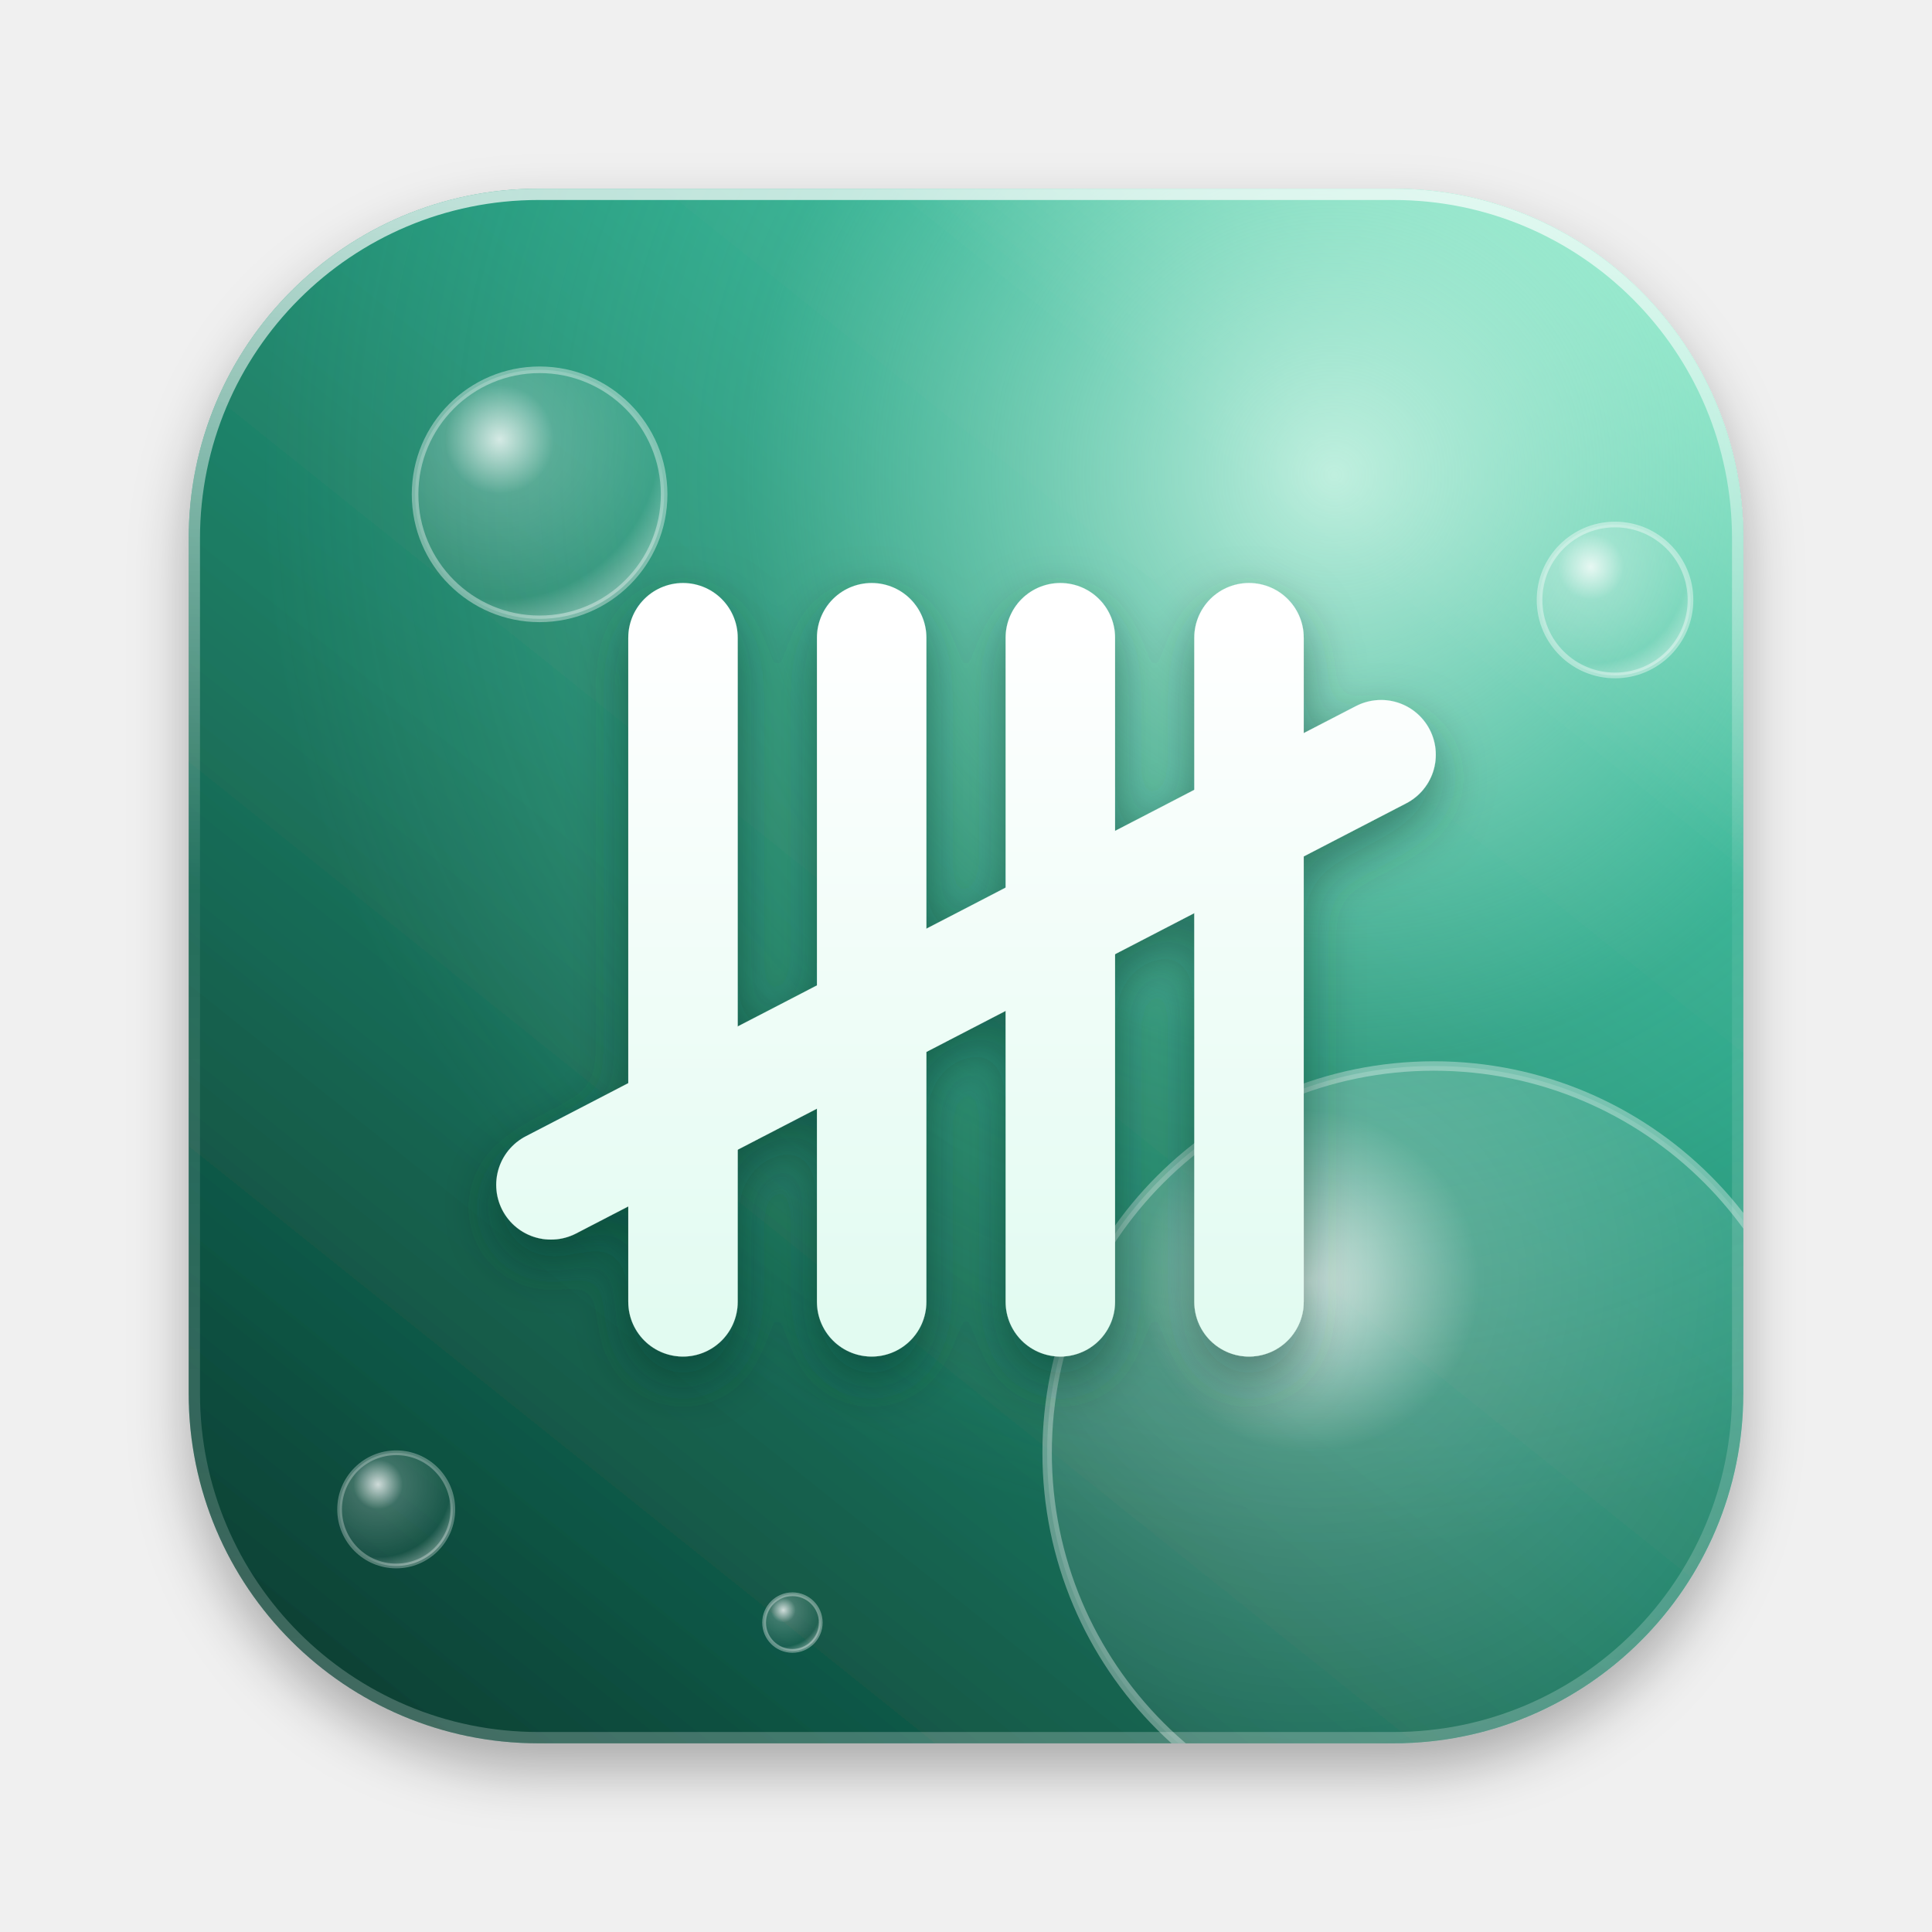
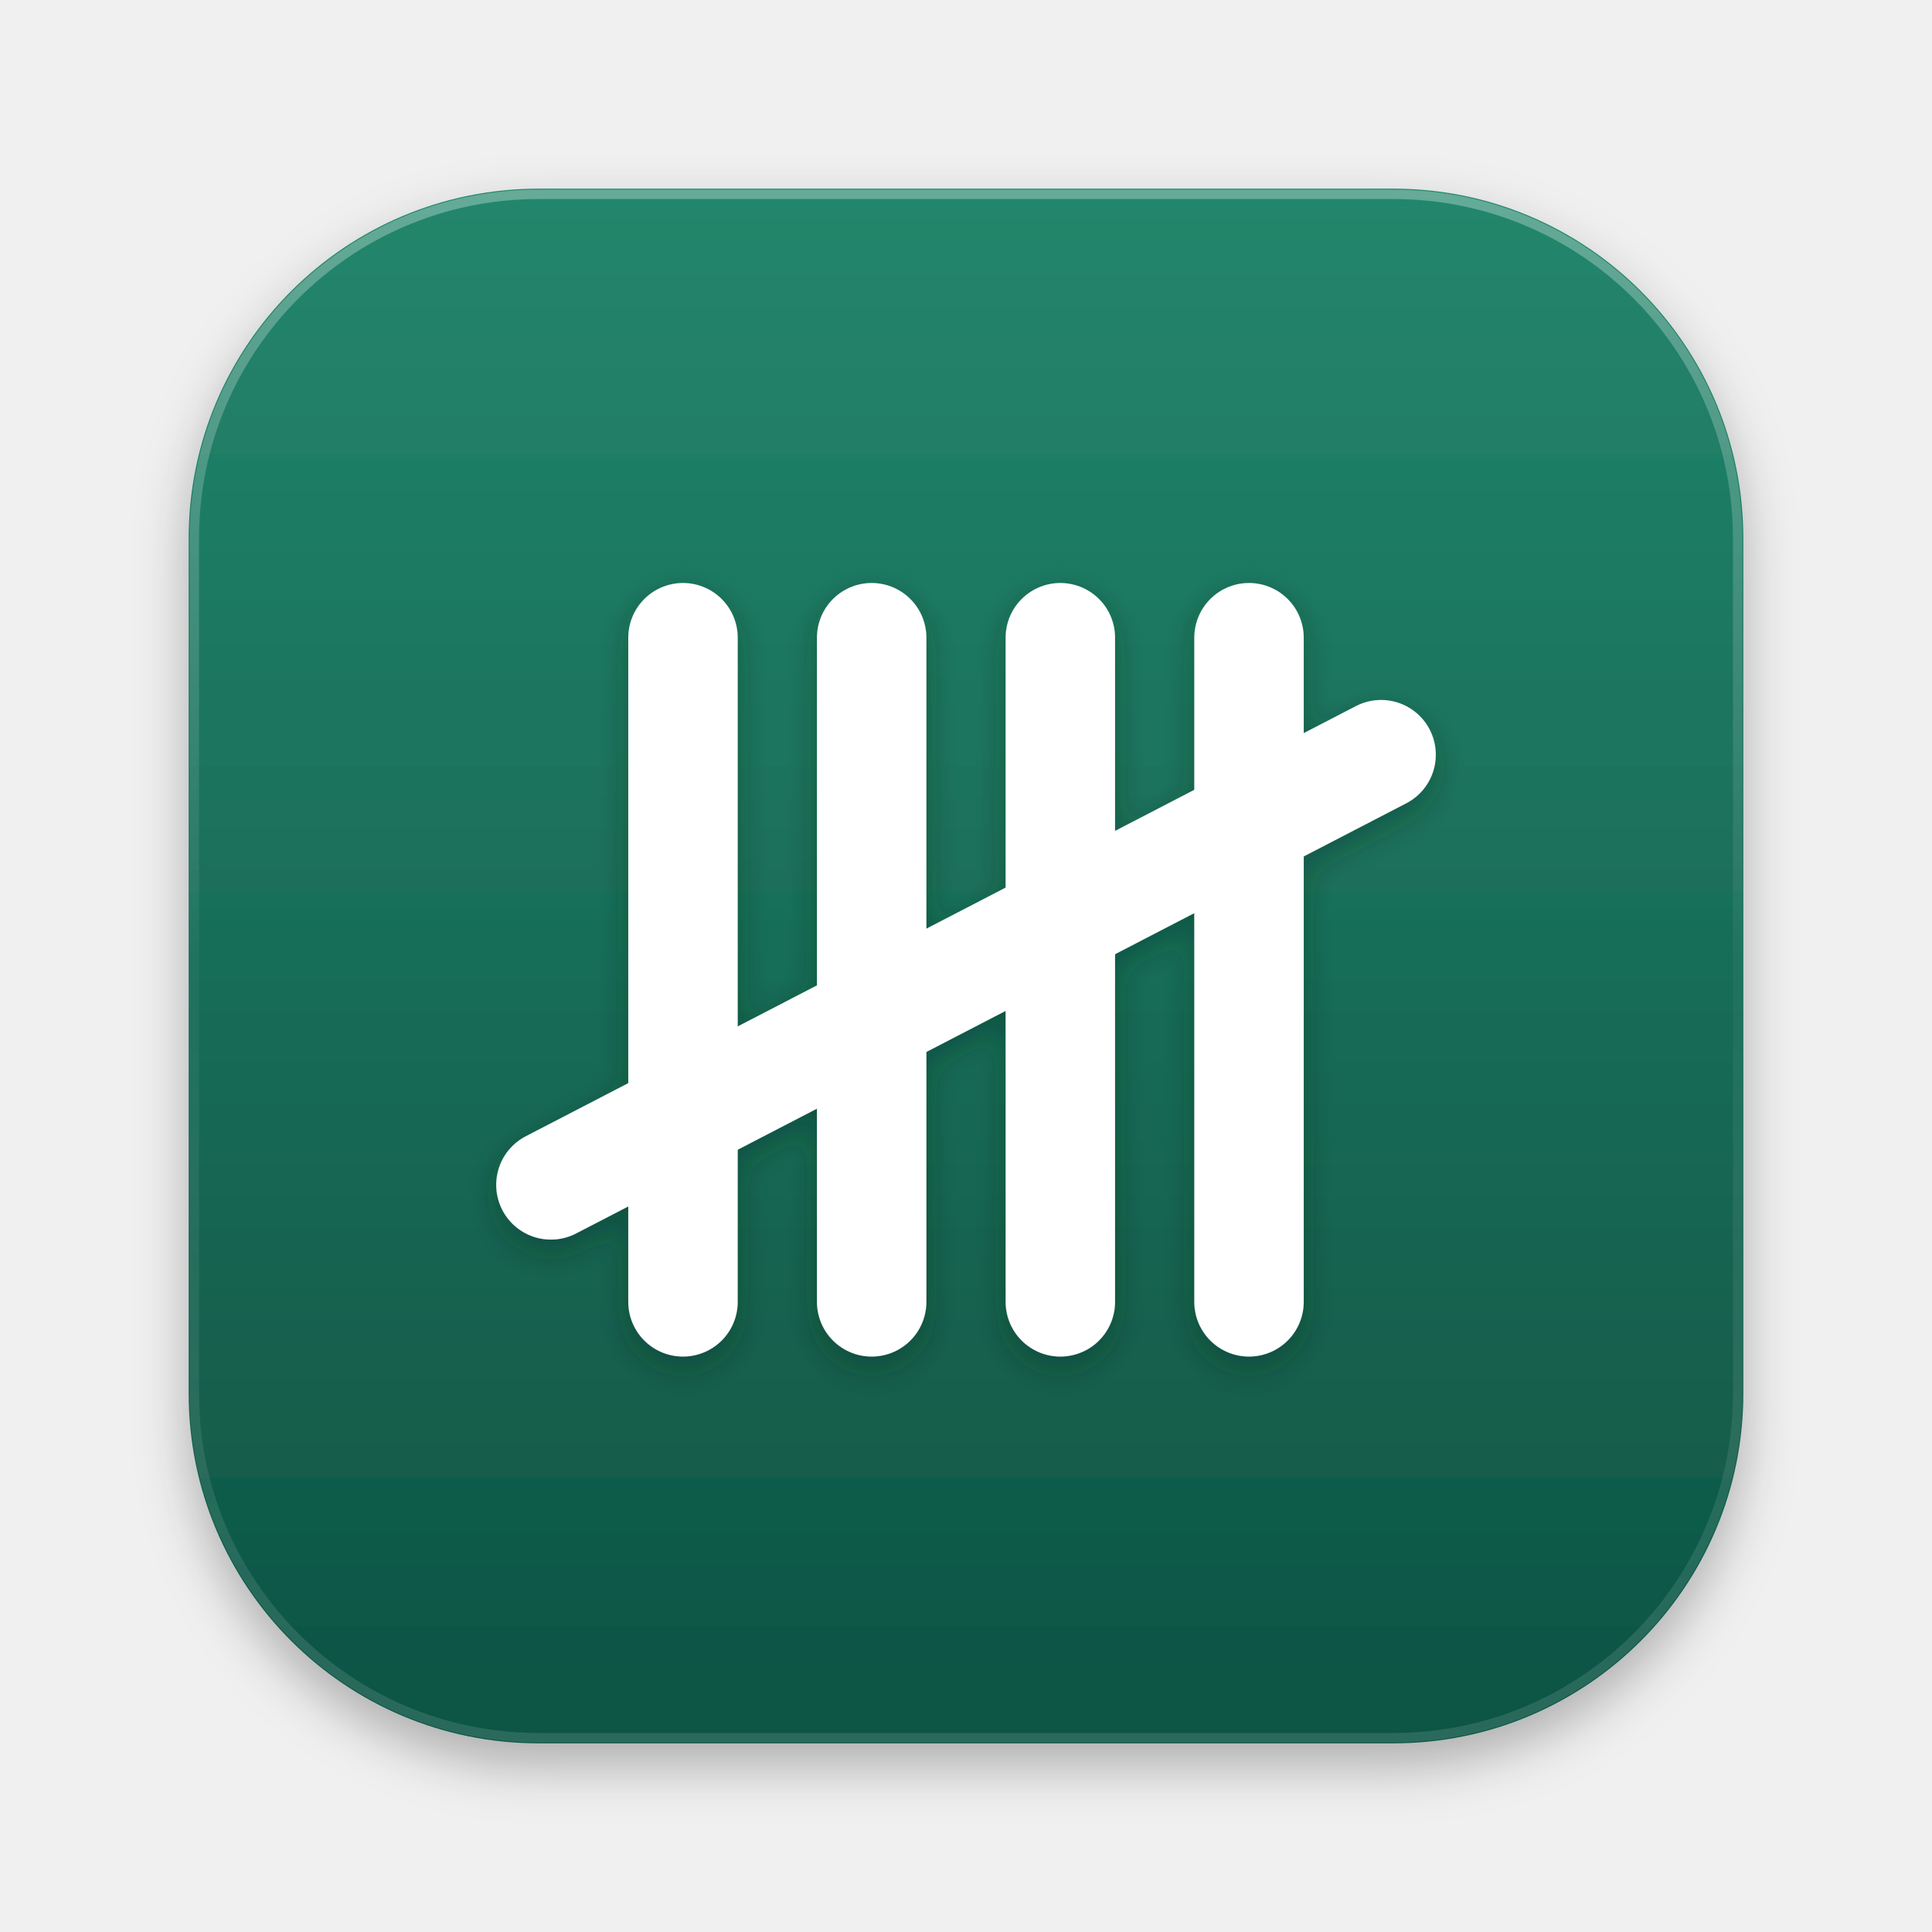
<svg xmlns="http://www.w3.org/2000/svg" width="1024" height="1024" viewBox="0 0 1024 1024">
  <defs>
-     <linearGradient id="ground" x1="0.1" y1="1" x2="0.9" y2="0">
-       <stop offset="0" stop-color="#083F33" />
-       <stop offset="0.42" stop-color="#1E7A62" />
-       <stop offset="0.78" stop-color="#26A98A" />
-       <stop offset="1" stop-color="#86E6C6" />
+     <linearGradient id="ground" x1="0" y1="0" x2="0" y2="1">
+       <stop offset="0" stop-color="#23866C" />
+       <stop offset="1" stop-color="#0E5444" />
    </linearGradient>
-     <radialGradient id="glow" cx="0.74" cy="0.18" r="0.7">
-       <stop offset="0" stop-color="#D8FAEC" stop-opacity="0.85" />
-       <stop offset="0.55" stop-color="#9BEBD0" stop-opacity="0.18" />
-       <stop offset="1" stop-color="#9BEBD0" stop-opacity="0" />
-     </radialGradient>
-     <radialGradient id="bubble" cx="0.34" cy="0.28" r="0.78">
-       <stop offset="0" stop-color="#FFFFFF" stop-opacity="0.8" />
-       <stop offset="0.28" stop-color="#FFFFFF" stop-opacity="0.2" />
-       <stop offset="0.82" stop-color="#FFFFFF" stop-opacity="0.05" />
-       <stop offset="1" stop-color="#FFFFFF" stop-opacity="0.38" />
-     </radialGradient>
    <linearGradient id="rim" x1="0" y1="0" x2="0" y2="1">
-       <stop offset="0" stop-color="#FFFFFF" stop-opacity="0.7" />
-       <stop offset="0.45" stop-color="#FFFFFF" stop-opacity="0.06" />
-       <stop offset="1" stop-color="#FFFFFF" stop-opacity="0.22" />
-     </linearGradient>
-     <linearGradient id="mark" gradientUnits="userSpaceOnUse" x1="0" y1="330" x2="0" y2="700">
-       <stop offset="0" stop-color="#FFFFFF" />
-       <stop offset="1" stop-color="#E2FBF1" />
+       <stop offset="0" stop-color="#FFFFFF" stop-opacity="0.3" />
+       <stop offset="0.5" stop-color="#FFFFFF" stop-opacity="0.04" />
+       <stop offset="1" stop-color="#FFFFFF" stop-opacity="0.12" />
    </linearGradient>
    <filter id="drop" x="-20%" y="-20%" width="140%" height="140%">
-       <feDropShadow dx="0" dy="14" stdDeviation="15" flood-color="#000000" flood-opacity="0.3" />
+       <feDropShadow dx="0" dy="12" stdDeviation="14" flood-color="#000000" flood-opacity="0.28" />
    </filter>
    <filter id="markShadow" x="-20%" y="-20%" width="140%" height="140%">
-       <feDropShadow dx="0" dy="12" stdDeviation="14" flood-color="#04372B" flood-opacity="0.5" />
+       <feDropShadow dx="0" dy="6" stdDeviation="8" flood-color="#032A21" flood-opacity="0.35" />
    </filter>
-     <clipPath id="squircle">
-       <rect x="100" y="100" width="824" height="824" rx="185.4" />
-     </clipPath>
  </defs>
  <rect x="100" y="100" width="824" height="824" rx="185.4" fill="url(#ground)" filter="url(#drop)" />
-   <g clip-path="url(#squircle)">
-     <rect x="100" y="100" width="824" height="824" fill="url(#glow)" />
-     <circle cx="760" cy="770" r="205" fill="url(#bubble)" stroke="#FFFFFF" stroke-opacity="0.34" stroke-width="5" />
-     <circle cx="286" cy="262" r="66" fill="url(#bubble)" stroke="#FFFFFF" stroke-opacity="0.38" stroke-width="3.5" />
-     <circle cx="856" cy="318" r="40" fill="url(#bubble)" stroke="#FFFFFF" stroke-opacity="0.4" stroke-width="3" />
-     <circle cx="210" cy="800" r="30" fill="url(#bubble)" stroke="#FFFFFF" stroke-opacity="0.3" stroke-width="2.5" />
-     <circle cx="420" cy="860" r="15" fill="url(#bubble)" stroke="#FFFFFF" stroke-opacity="0.35" stroke-width="2" />
-   </g>
-   <g filter="url(#markShadow)" stroke="url(#mark)" stroke-linecap="round" stroke-width="58" fill="none">
+   <g filter="url(#markShadow)" stroke="#FFFFFF" stroke-linecap="round" stroke-width="58" fill="none">
    <line x1="362" y1="338" x2="362" y2="690" />
    <line x1="462" y1="338" x2="462" y2="690" />
    <line x1="562" y1="338" x2="562" y2="690" />
    <line x1="662" y1="338" x2="662" y2="690" />
    <line x1="292" y1="628" x2="732" y2="400" />
  </g>
-   <rect x="103" y="103" width="818" height="818" rx="182.4" fill="none" stroke="url(#rim)" stroke-width="6" />
+   <rect x="103" y="103" width="818" height="818" rx="182.4" fill="none" stroke="url(#rim)" stroke-width="5" />
</svg>
